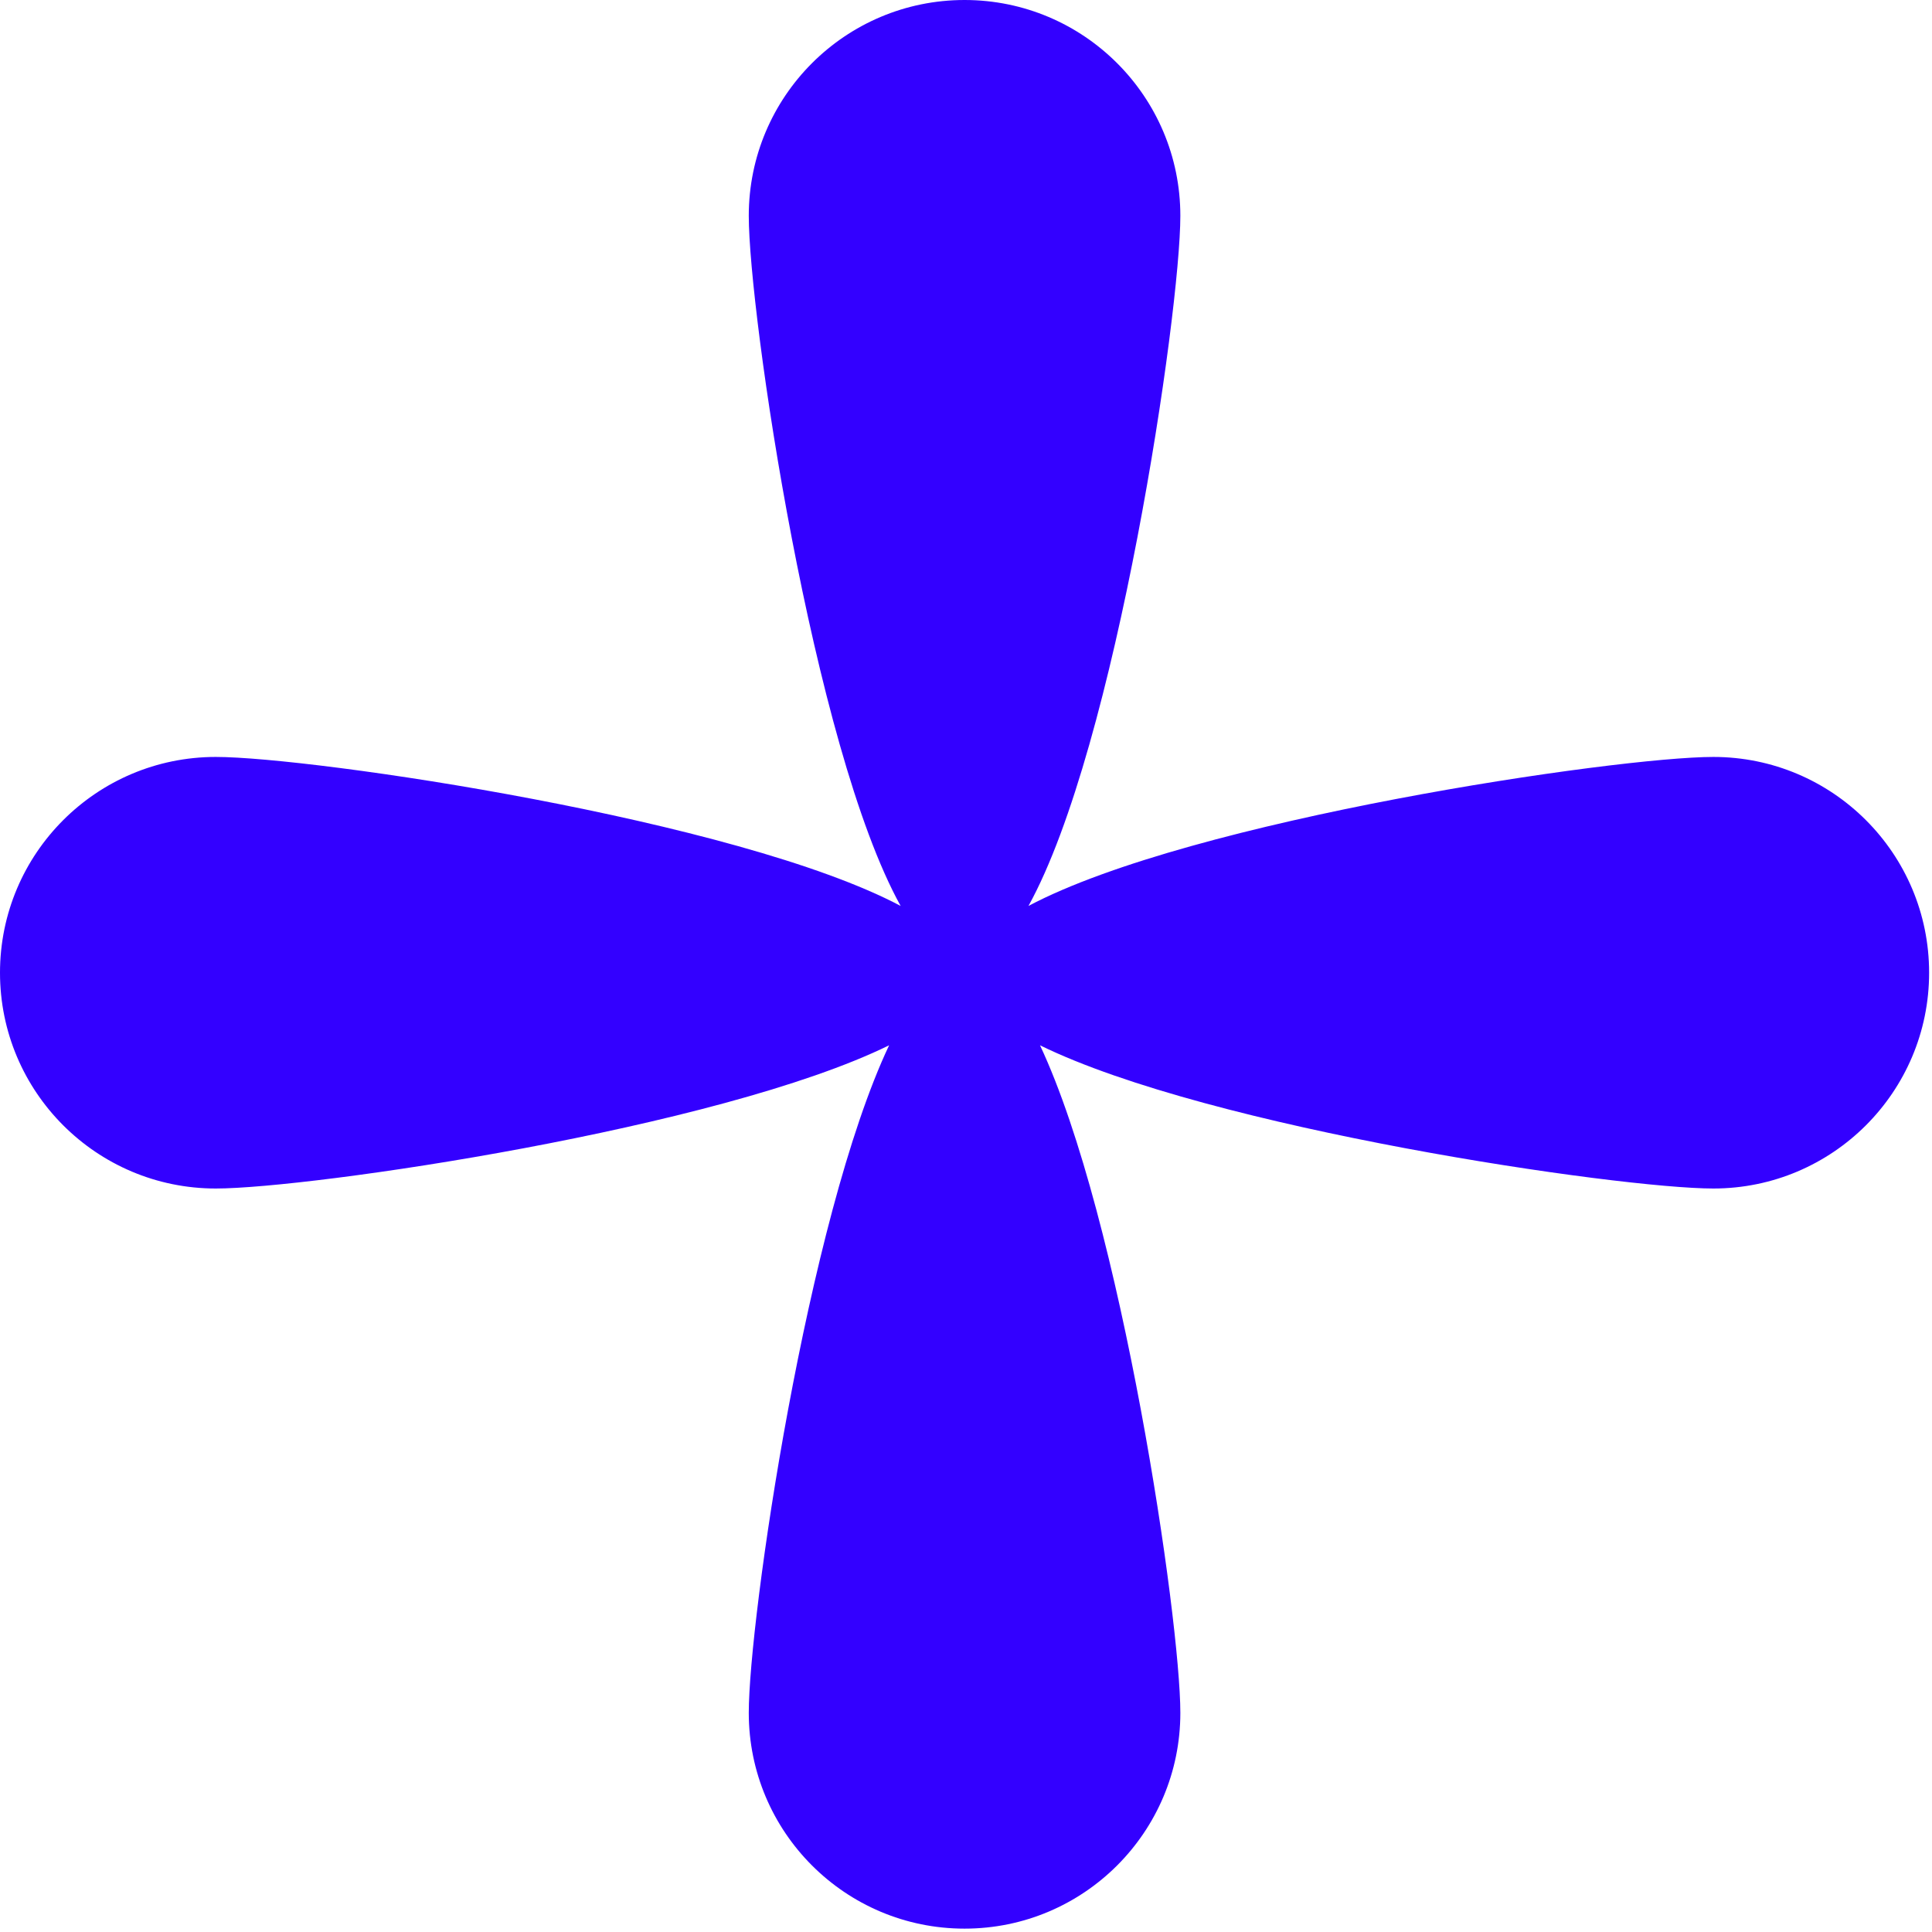
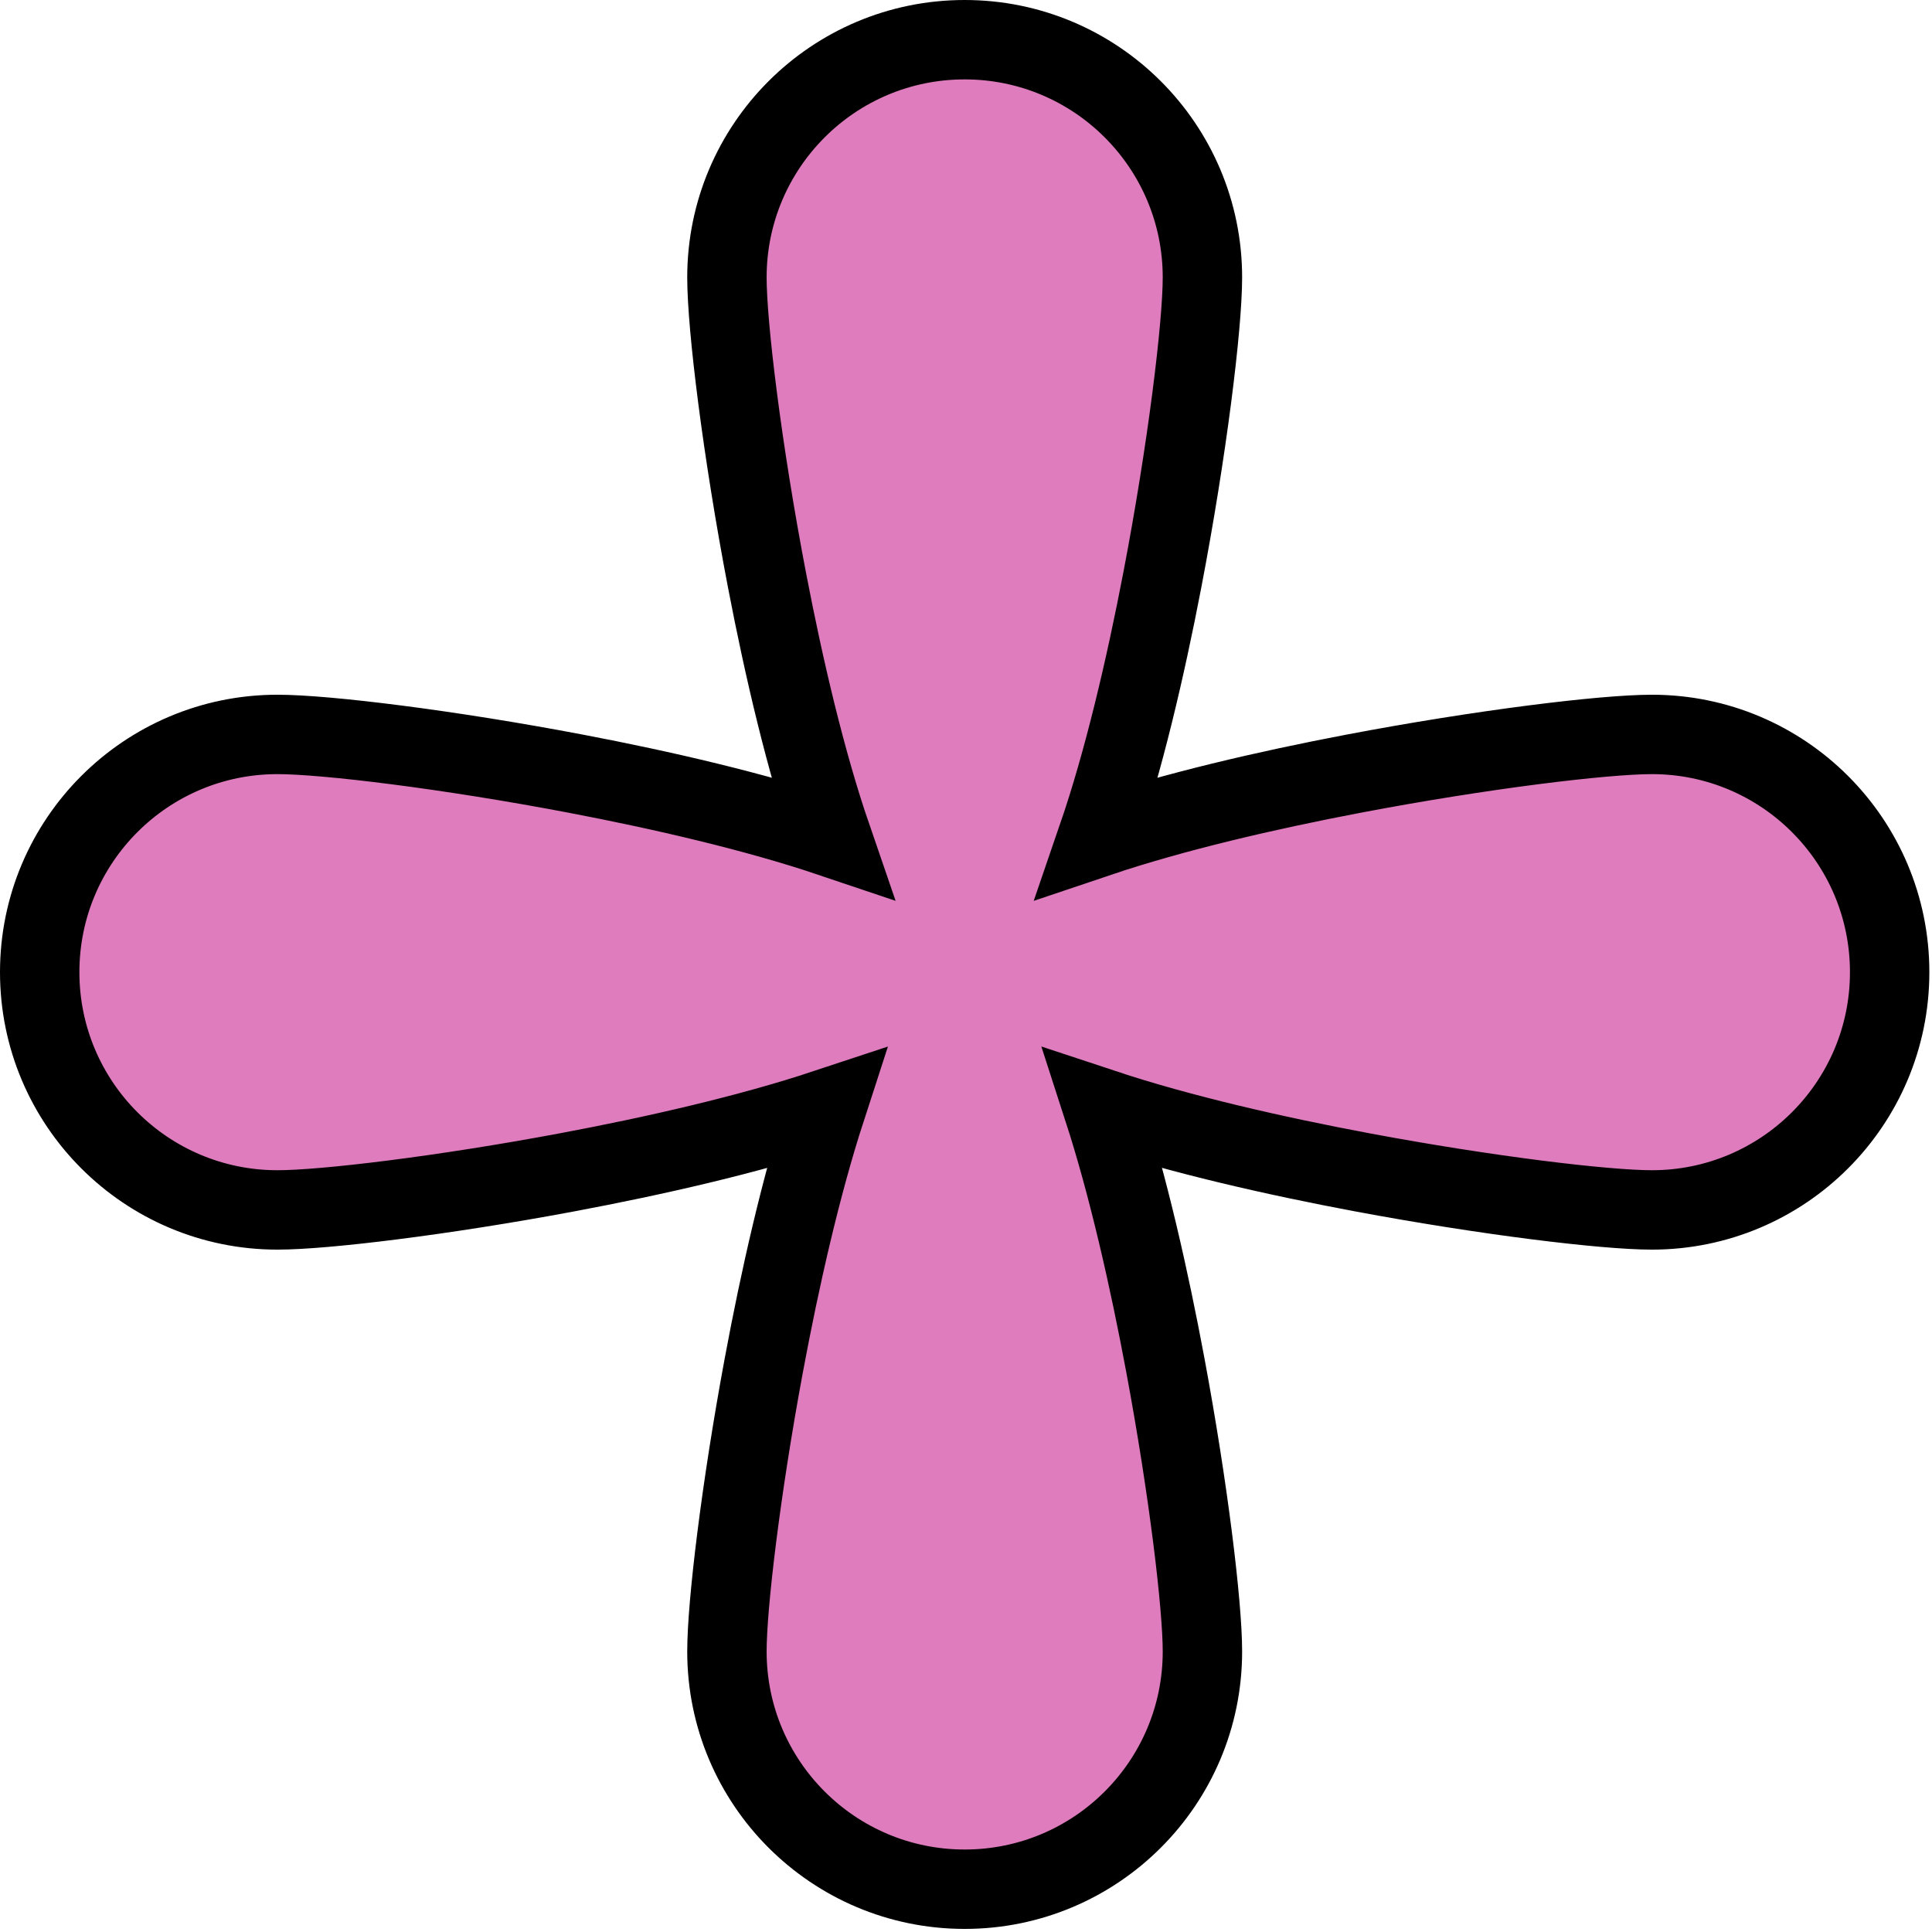
- <svg xmlns="http://www.w3.org/2000/svg" width="402" height="402" viewBox="0 0 402 402" fill="none">
-   <path d="M356.5 157.5C336.5 157.5 248 170.5 214 188.5C232.3 155.4 245.6 65 245.6 44.9C245.6 20.1 225.5 0 200.7 0C175.9 0 155.8 20.1 155.8 44.9C155.8 65.1 169.1 155.5 187.4 188.5C153.4 170.5 64.9 157.5 44.9 157.5C20.1 157.5 0 177.6 0 202.4C0 227.2 20.1 247.3 44.9 247.3C64.4 247.3 149.5 234.9 185 217.5C167.9 253.7 155.8 337.1 155.8 356.4C155.8 381.2 175.9 401.3 200.7 401.3C225.5 401.3 245.6 381.2 245.6 356.4C245.6 337.1 233.4 253.7 216.4 217.5C251.9 234.9 337 247.3 356.5 247.3C381.3 247.3 401.4 227.2 401.4 202.4C401.4 177.6 381.3 157.5 356.5 157.5Z" fill="#3300FF" />
+ <svg xmlns="http://www.w3.org/2000/svg" width="438" height="438" viewBox="0 0 438 438" fill="none">
+   <path d="M374.5 166.5C363.599 166.5 335.77 169.894 306.816 175.409C287.14 179.157 266.045 184.046 248.805 189.86C254.723 172.637 259.693 151.37 263.501 131.521C269.129 102.189 272.6 73.857 272.6 62.9C272.6 33.129 248.471 9 218.7 9C188.929 9 164.8 33.129 164.8 62.9C164.8 73.906 168.27 102.262 173.899 131.596C177.703 151.424 182.667 172.66 188.58 189.855C171.342 184.043 150.254 179.156 130.584 175.409C101.63 169.894 73.801 166.5 62.9 166.5C33.129 166.5 9 190.629 9 220.4C9 250.171 33.129 274.3 62.9 274.3C73.54 274.3 100.386 271.059 128.608 265.771C148.414 262.059 169.741 257.189 187.247 251.393C181.561 268.902 176.781 290.039 173.139 309.644C167.964 337.5 164.8 363.866 164.8 374.4C164.8 404.171 188.929 428.3 218.7 428.3C248.471 428.3 272.6 404.171 272.6 374.4C272.6 363.861 269.41 337.49 264.223 309.64C260.57 290.028 255.786 268.887 250.117 251.381C267.63 257.182 288.972 262.057 308.792 265.771C337.014 271.059 363.86 274.3 374.5 274.3C404.271 274.3 428.4 250.171 428.4 220.4C428.4 190.629 404.271 166.5 374.5 166.5Z" fill="#DE7CBD" stroke="black" stroke-width="18" />
</svg>
